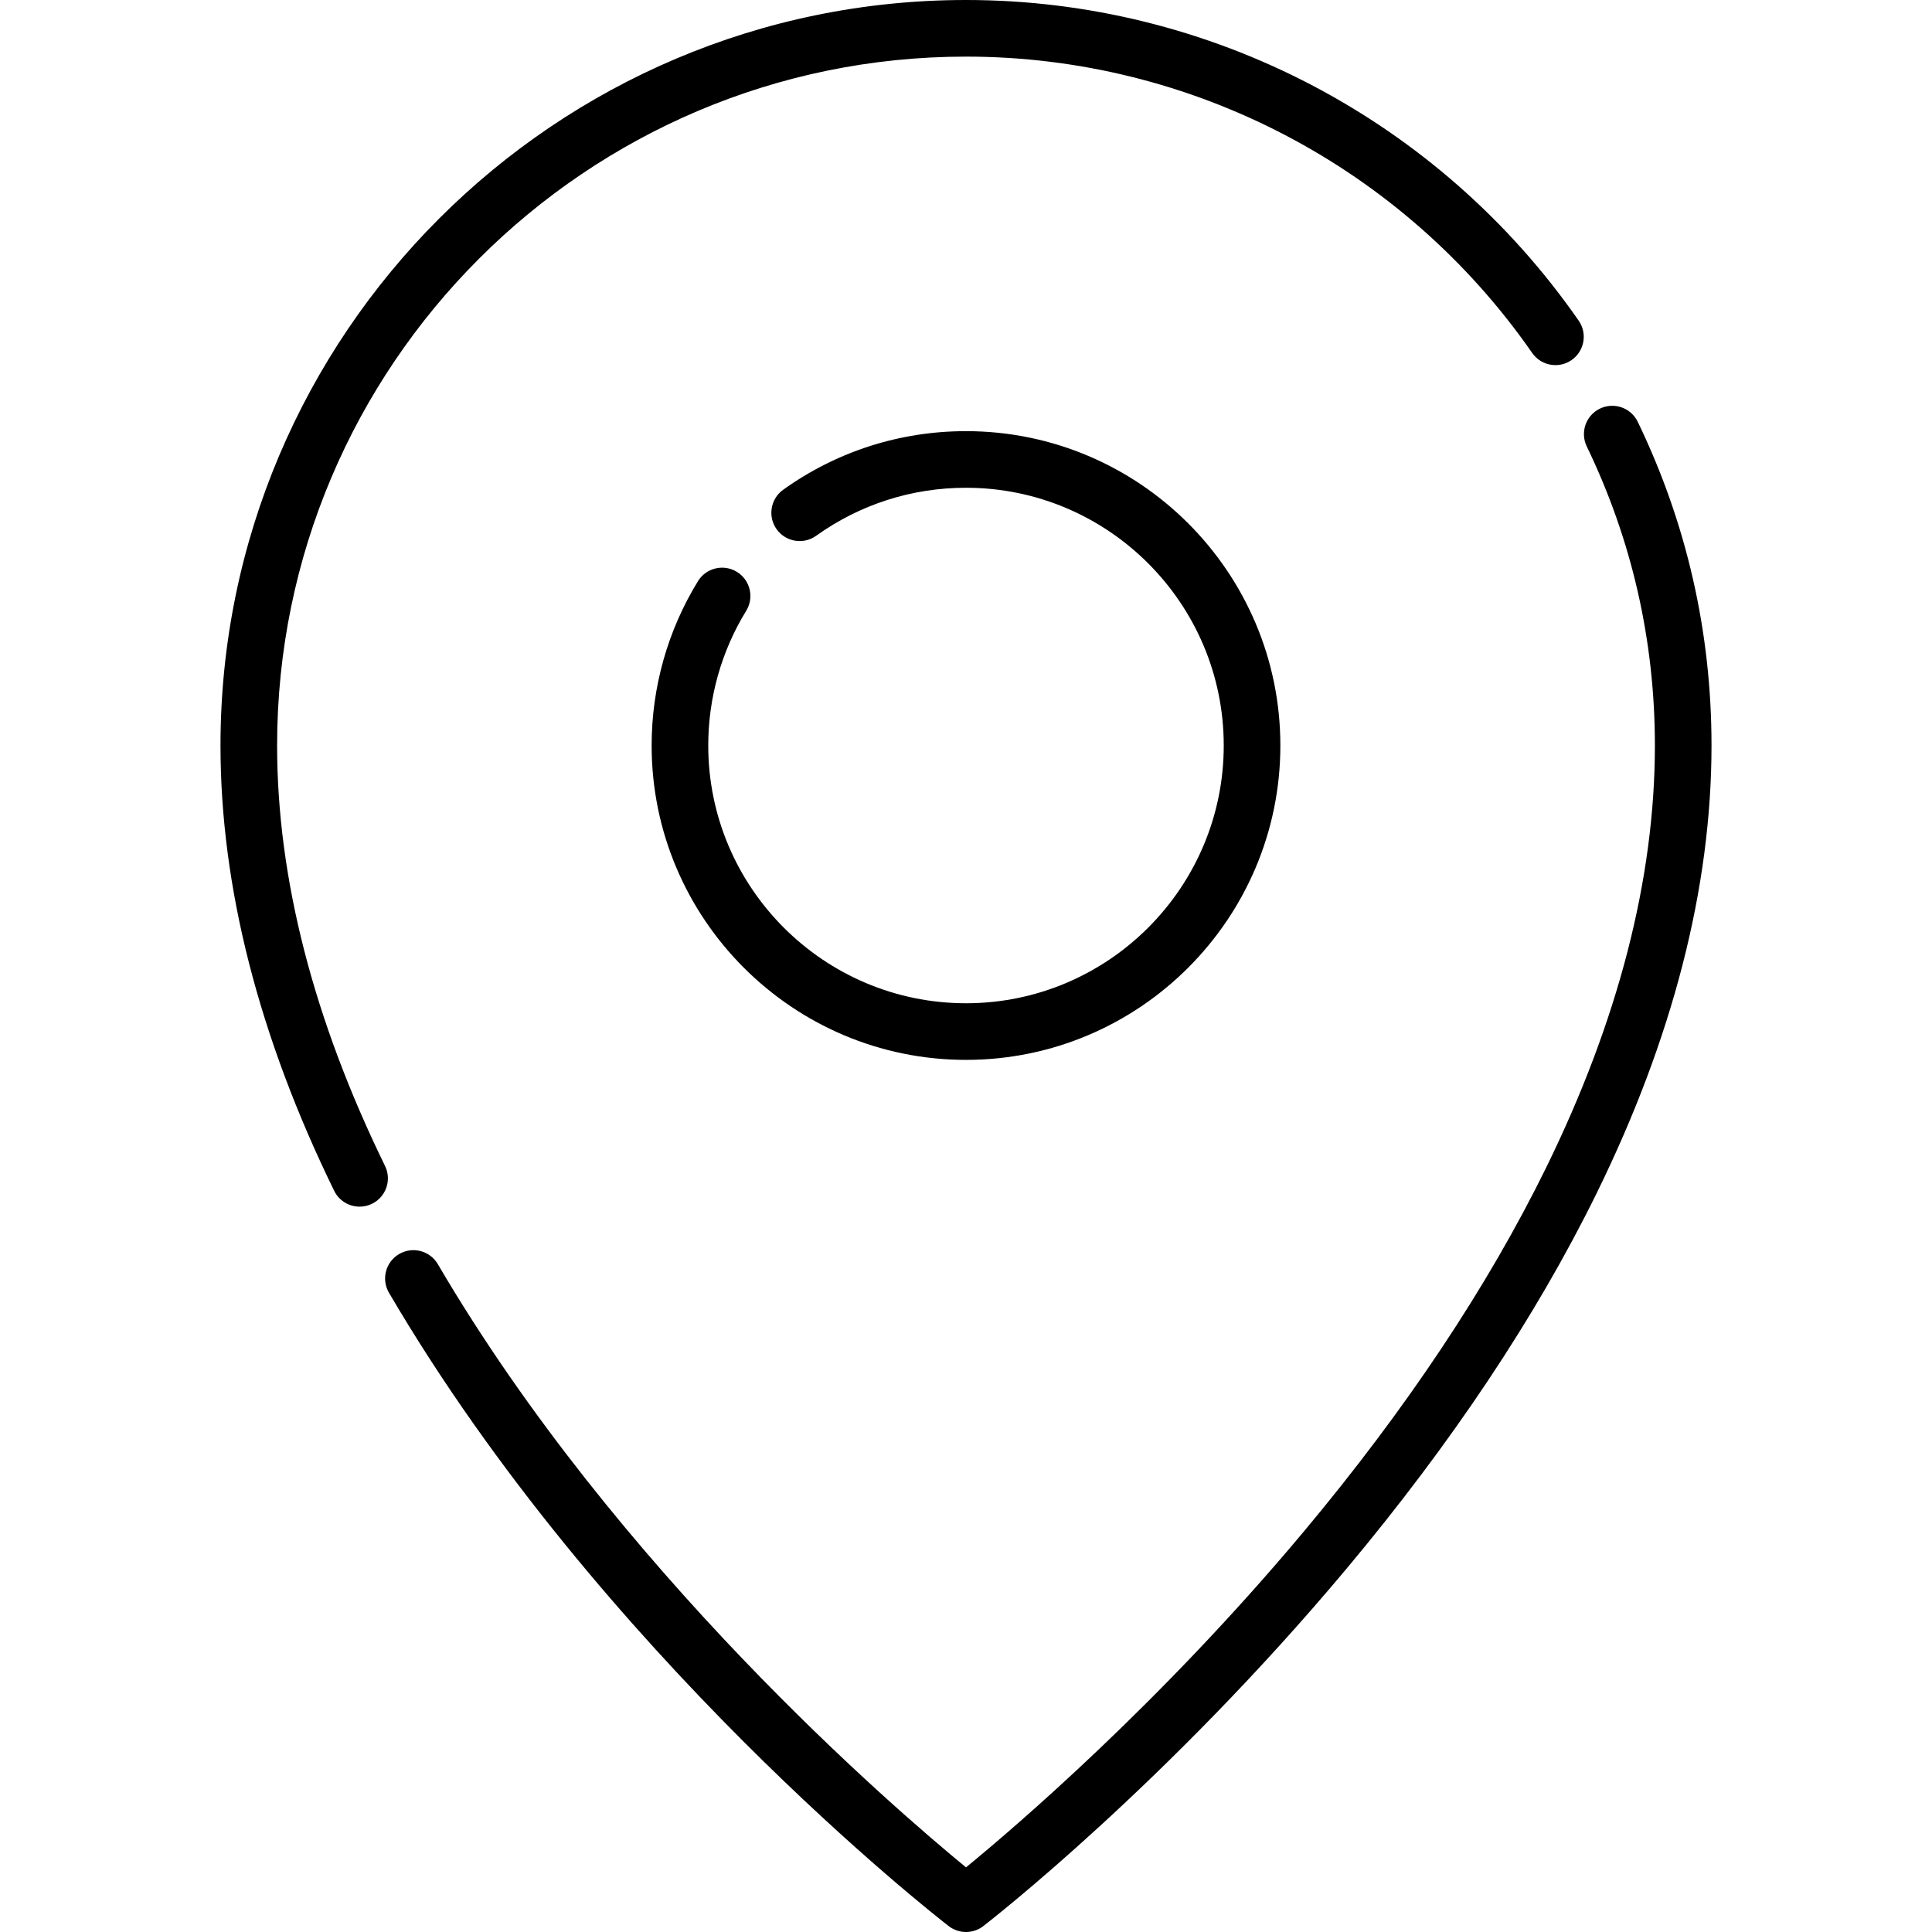
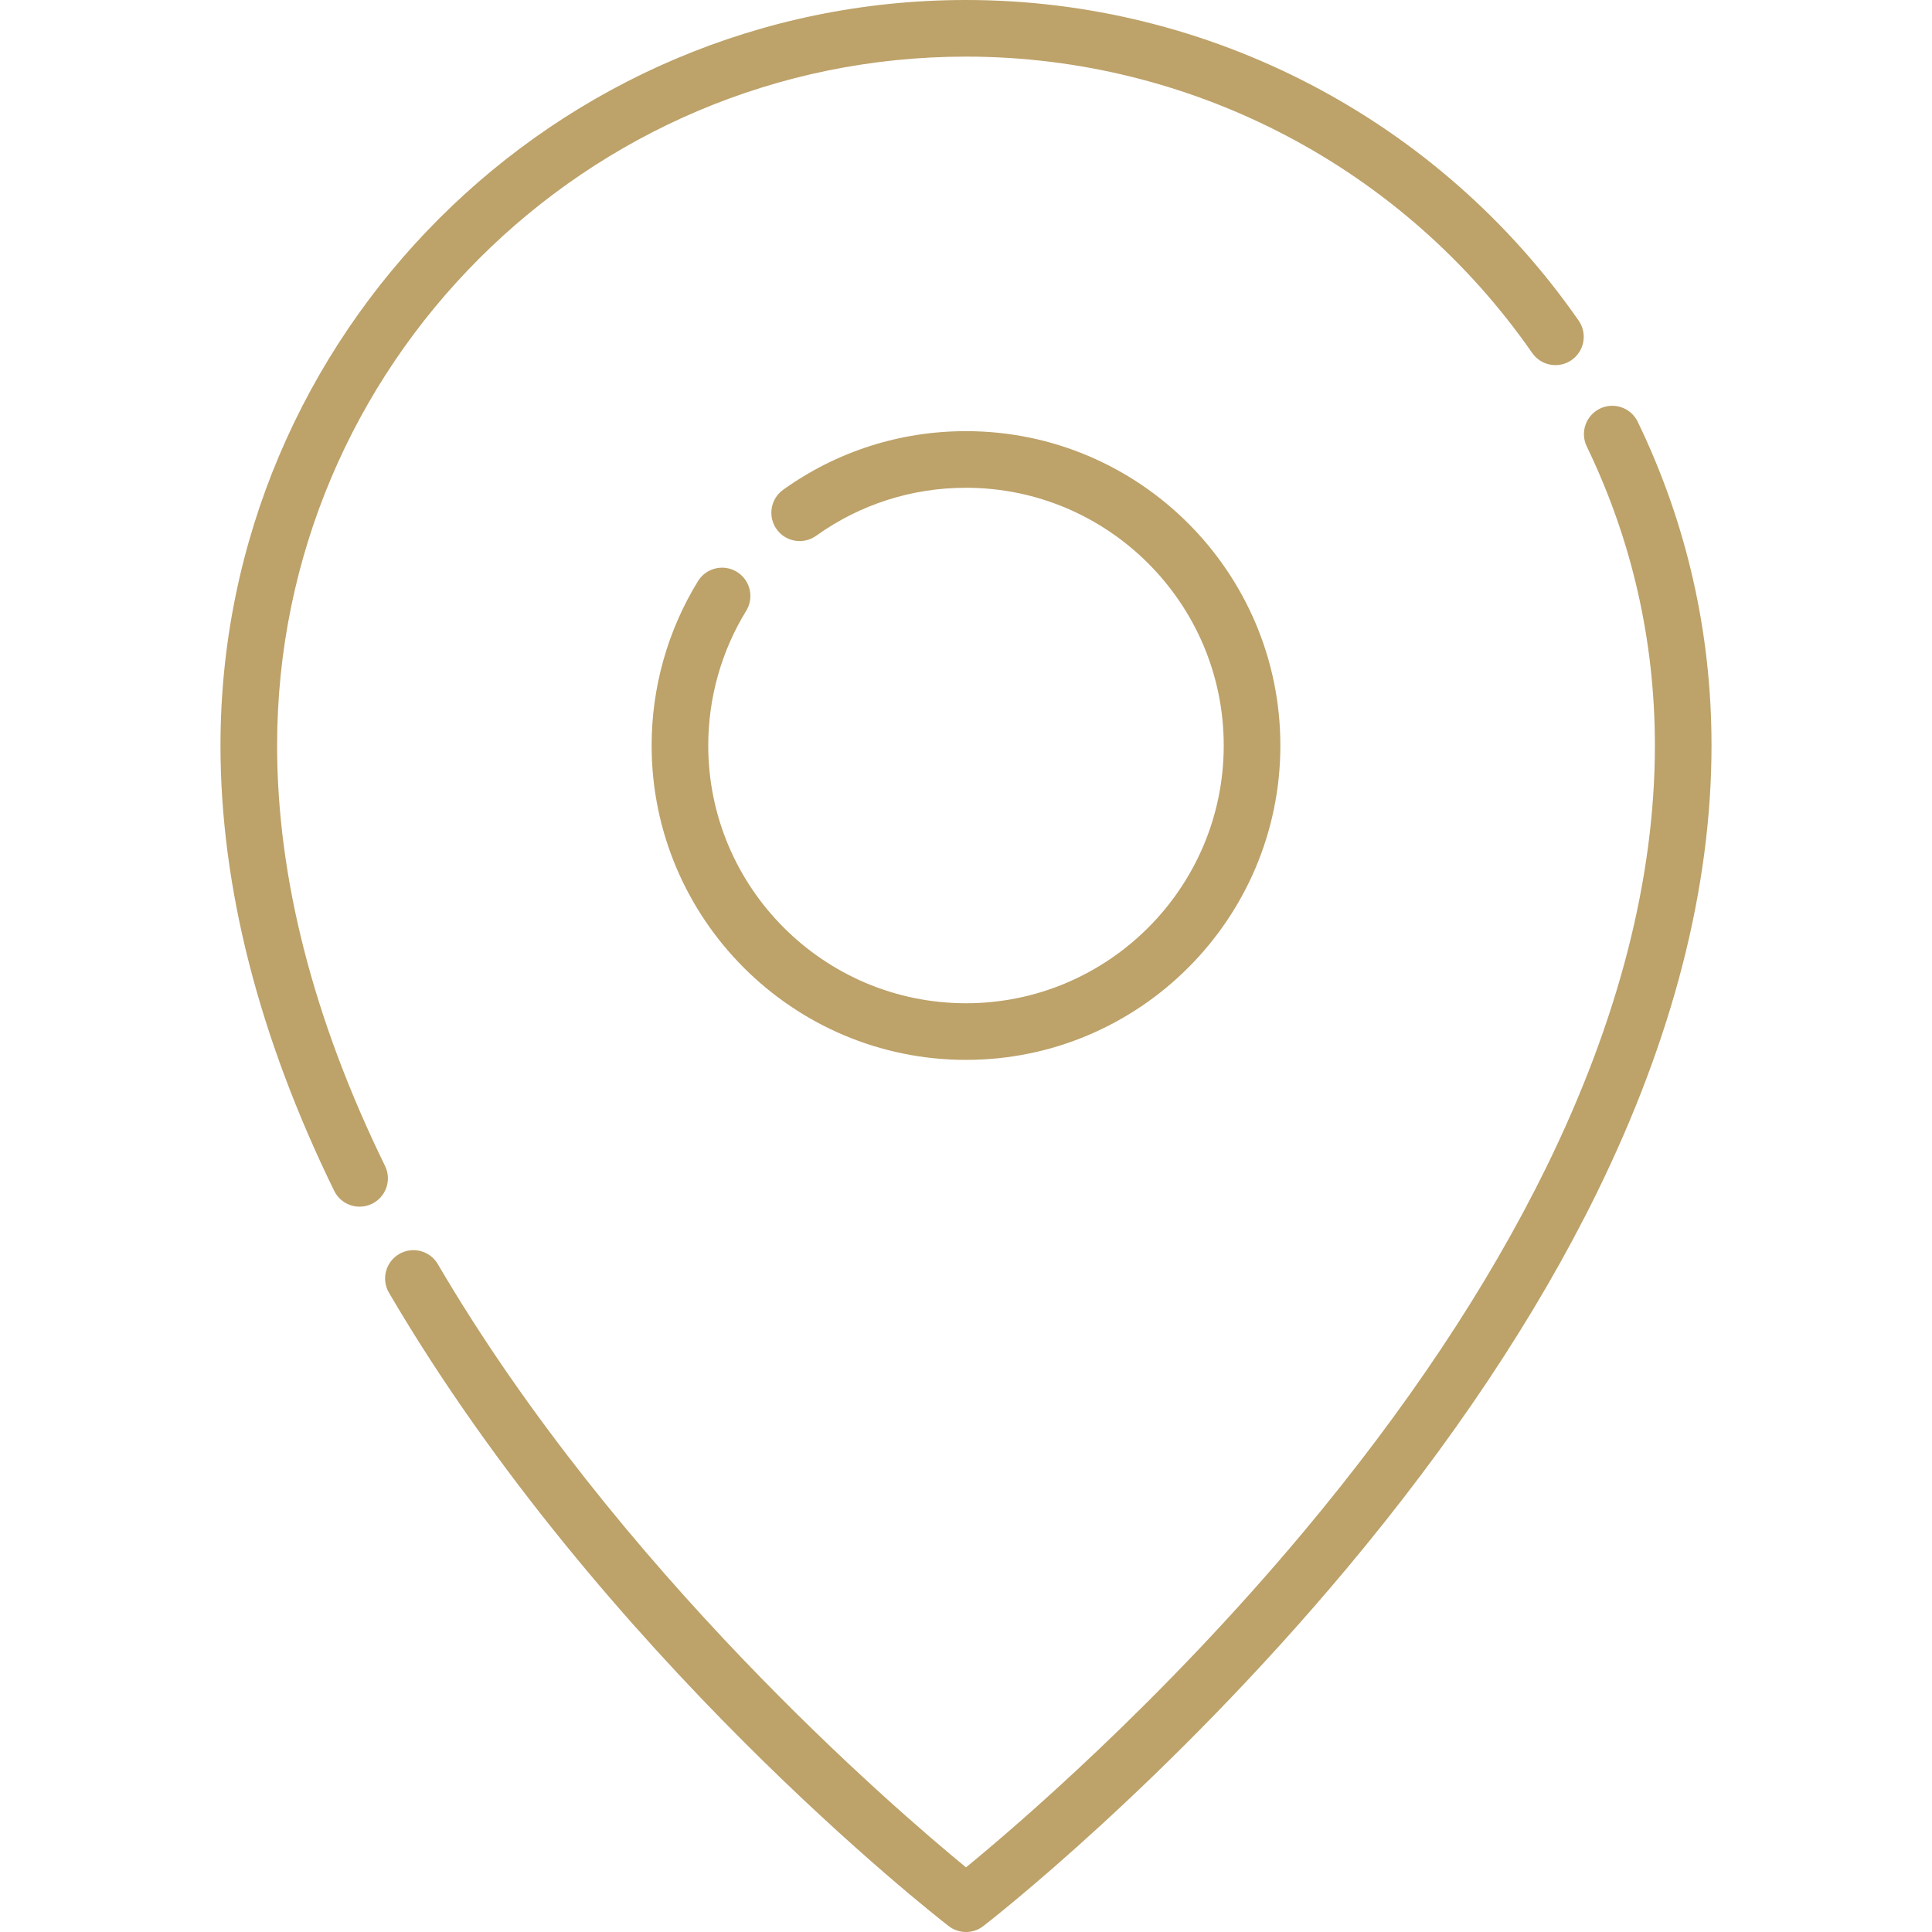
- <svg xmlns="http://www.w3.org/2000/svg" version="1.1" id="Capa_1" x="0px" y="0px" viewBox="0 0 512 512" style="enable-background:new 0 0 512 512;" xml:space="preserve">
+ <svg xmlns="http://www.w3.org/2000/svg" version="1.1" id="Capa_1" x="0px" y="0px" viewBox="0 0 512 512" style="enable-background:new 0 0 512 512; fill: #BDA269;" xml:space="preserve">
  <g>
    <g>
      <g>
        <path d="M102.035,308.98c-18.977-38.827-28.598-76.313-28.598-111.412C73.436,96.902,155.333,15.004,256,15.004     c59.793,0,115.884,29.359,150.046,78.534c2.364,3.403,7.04,4.246,10.441,1.882c3.403-2.364,4.245-7.038,1.882-10.441     C381.404,31.767,320.705,0,256,0C147.061,0,58.432,88.629,58.432,197.568c0,37.403,10.135,77.104,30.123,118.001     c1.301,2.663,3.97,4.209,6.746,4.209c1.105,0,2.229-0.245,3.288-0.763C102.311,317.196,103.854,312.703,102.035,308.98z" />
        <path d="M434.018,111.779c-1.802-3.731-6.288-5.296-10.018-3.494c-3.731,1.802-5.296,6.287-3.495,10.018     c11.983,24.82,18.058,51.49,18.058,79.267c0,35.259-9.709,72.922-28.857,111.94c-15.468,31.517-37.078,63.958-64.232,96.42     c-38.017,45.449-76.488,78.302-89.471,88.94c-18.973-15.566-92.425-78.689-139.972-159.855     c-2.095-3.576-6.691-4.775-10.265-2.681c-3.575,2.094-4.775,6.69-2.681,10.265c56.203,95.942,144.589,164.941,148.324,167.831     C252.76,511.477,254.38,512,256,512c1.619,0,3.24-0.523,4.59-1.568c1.967-1.522,48.703-37.917,96.194-94.638     c27.974-33.411,50.287-66.895,66.317-99.521c20.216-41.147,30.467-81.085,30.467-118.703     C453.568,167.514,446.99,138.651,434.018,111.779z" />
        <path d="M195.288,151.55c-3.531-2.17-8.151-1.065-10.319,2.465c-8.032,13.075-12.279,28.136-12.279,43.554     c0,45.938,37.373,83.31,83.31,83.31c45.938,0,83.31-37.372,83.309-83.309c0-45.938-37.373-83.31-83.31-83.31     c-17.505,0-34.258,5.37-48.448,15.529c-3.369,2.412-4.144,7.098-1.733,10.467c2.412,3.369,7.097,4.144,10.467,1.732     c11.627-8.324,25.36-12.725,39.714-12.725c37.664,0,68.305,30.641,68.305,68.305s-30.641,68.305-68.305,68.305     c-37.664,0-68.305-30.642-68.305-68.305c0-12.644,3.478-24.989,10.059-35.7C199.921,158.339,198.818,153.718,195.288,151.55z" />
      </g>
    </g>
  </g>
  <g>
</g>
  <g>
</g>
  <g>
</g>
  <g>
</g>
  <g>
</g>
  <g>
</g>
  <g>
</g>
  <g>
</g>
  <g>
</g>
  <g>
</g>
  <g>
</g>
  <g>
</g>
  <g>
</g>
  <g>
</g>
  <g>
</g>
</svg>
